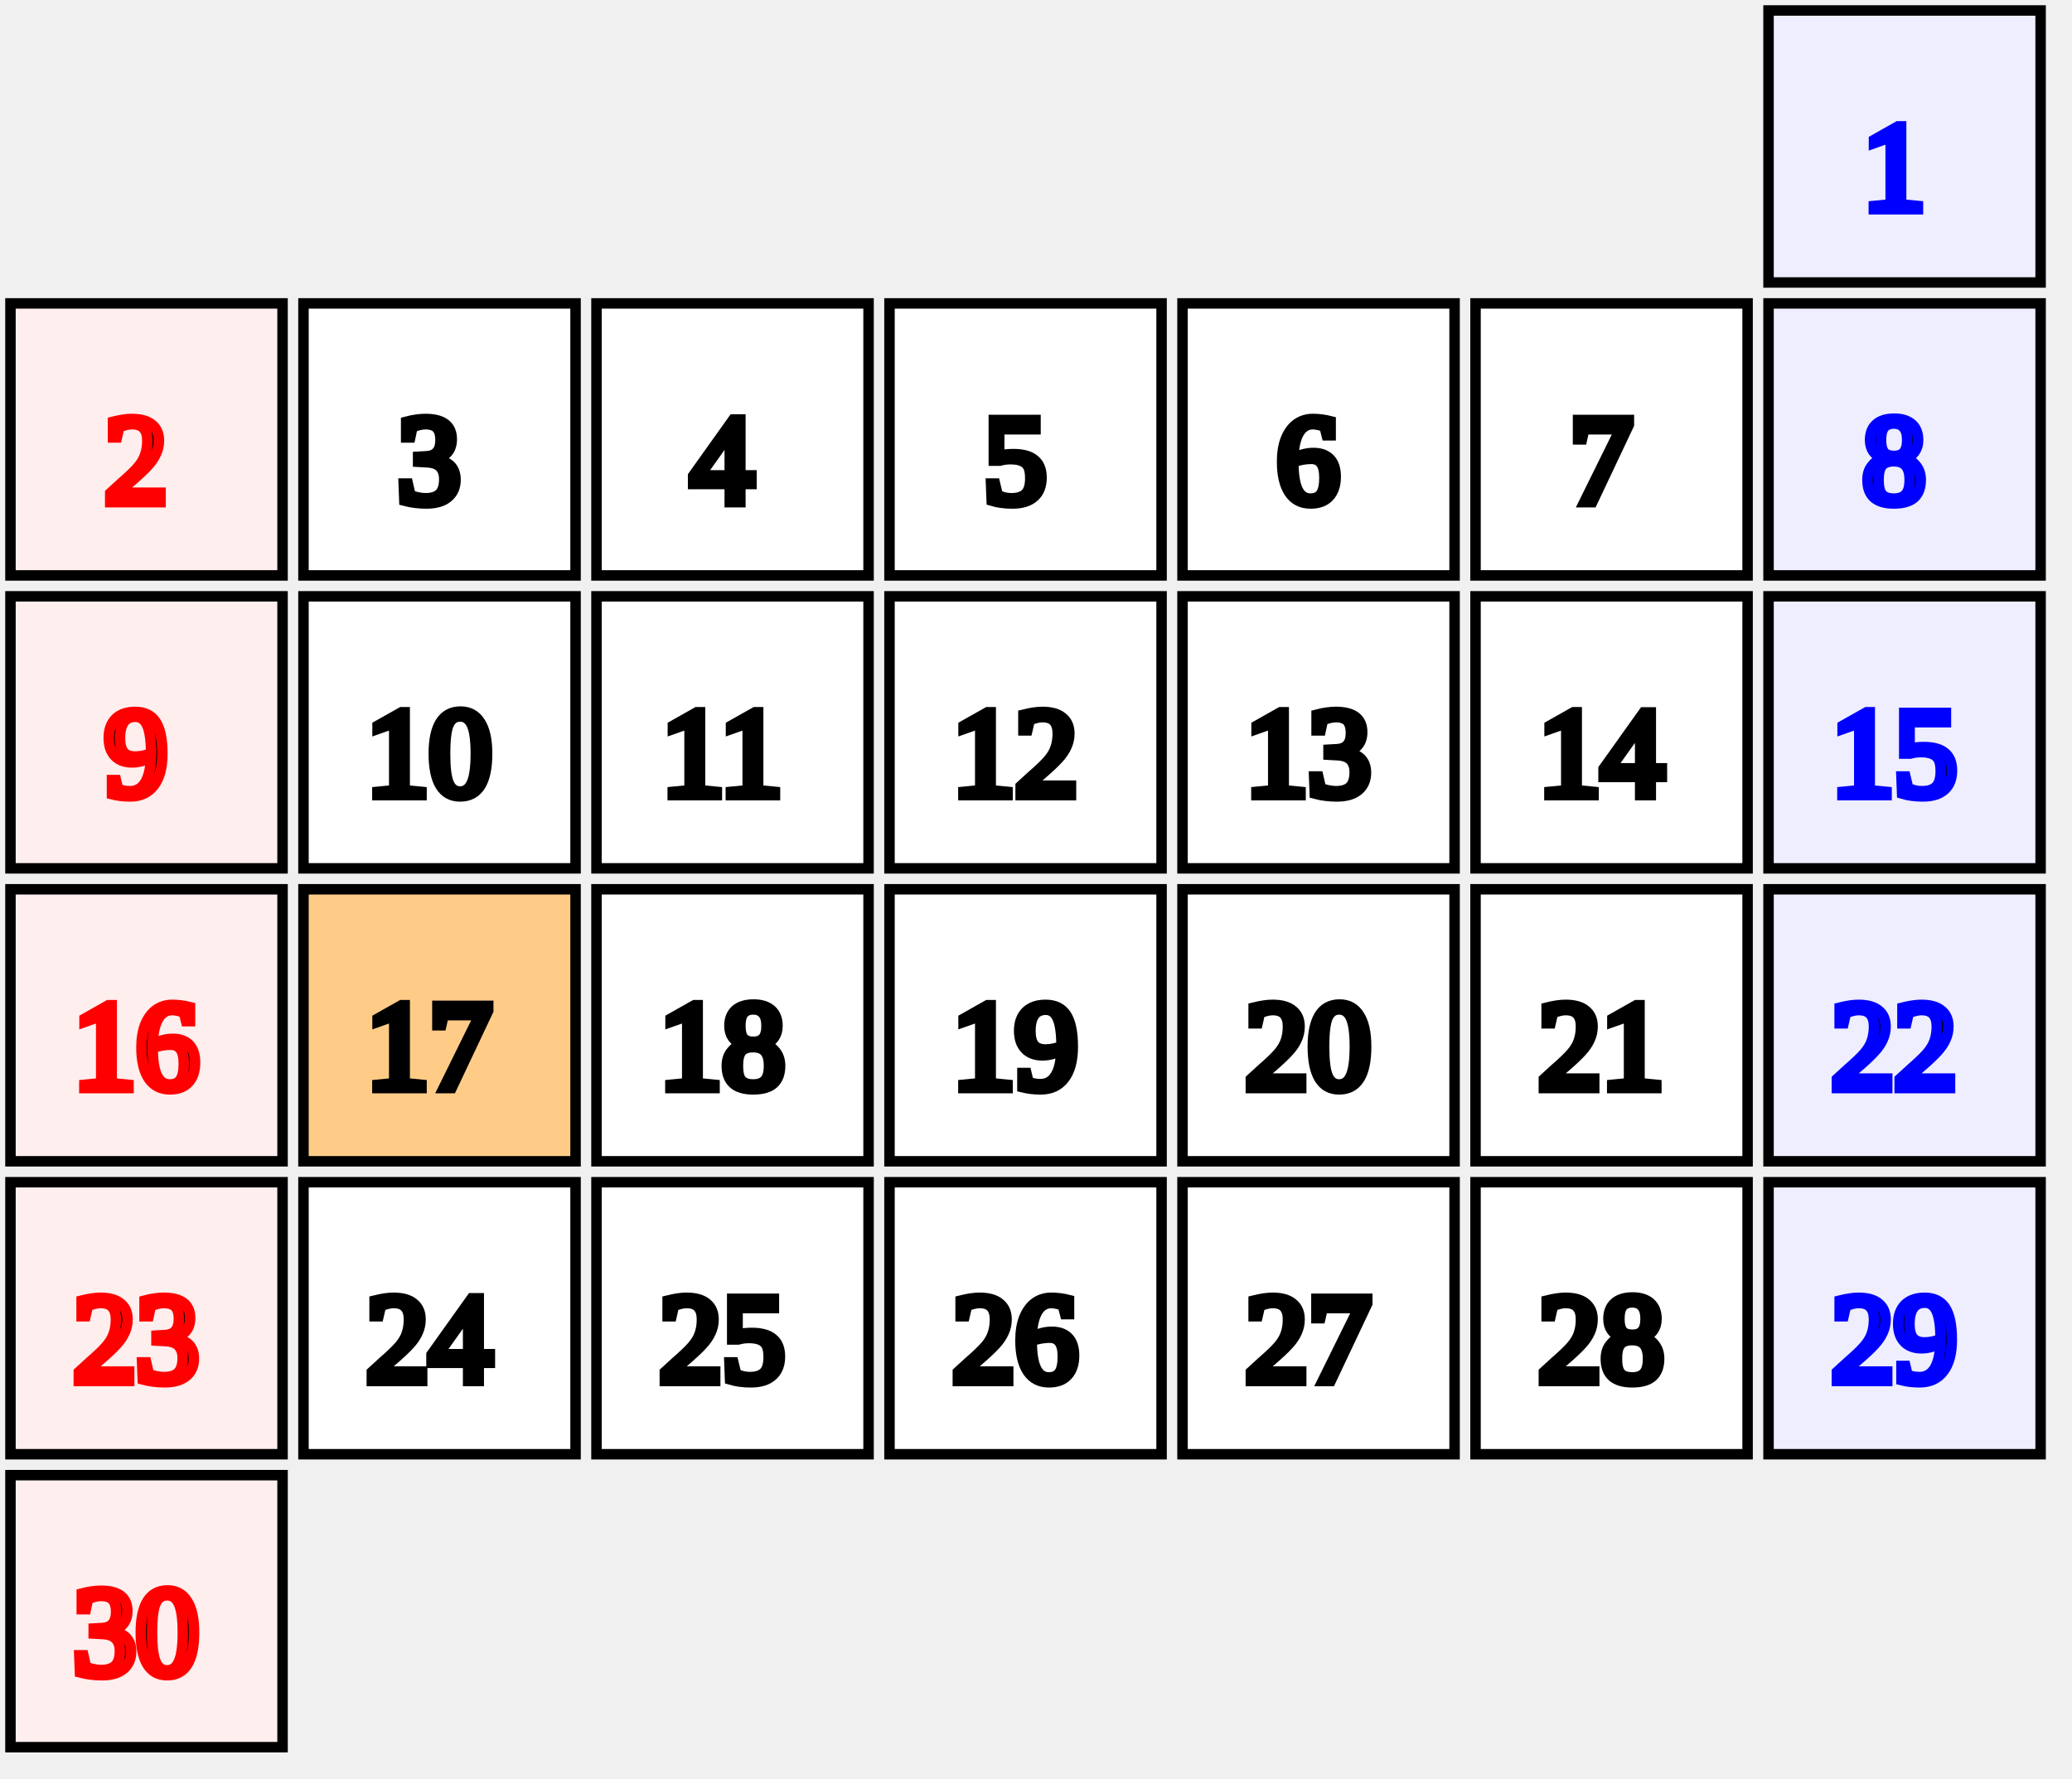
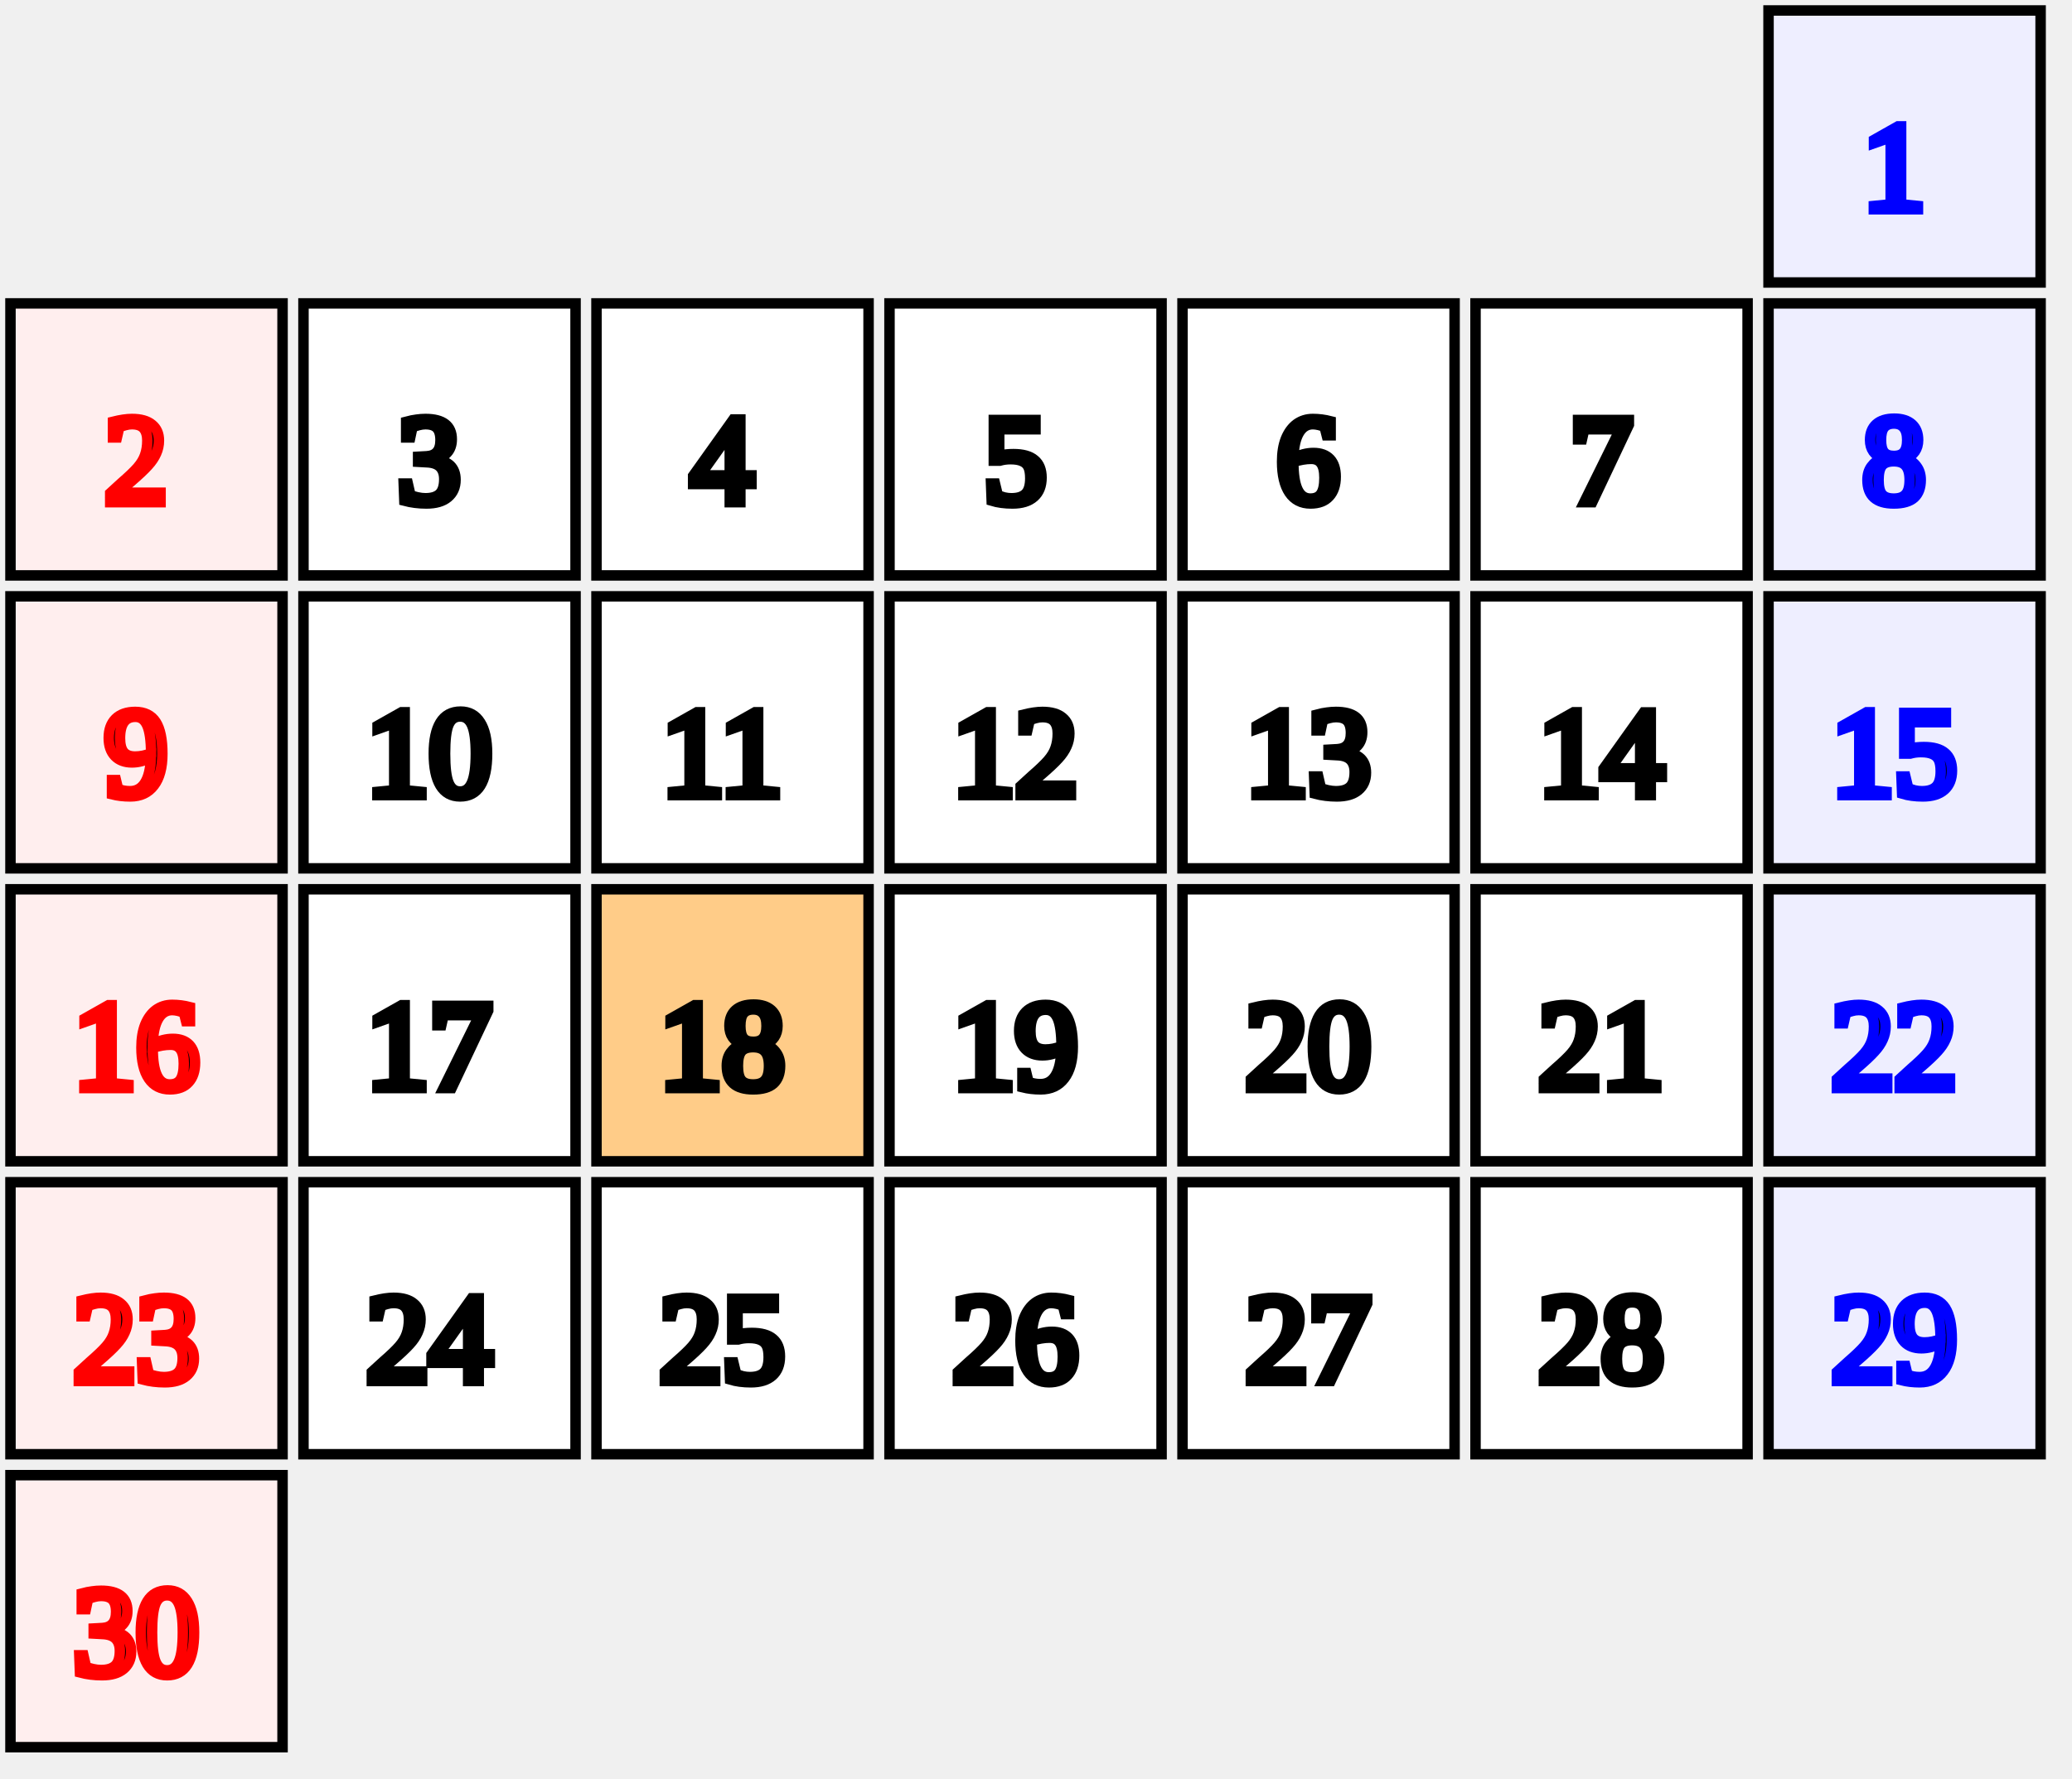
<svg xmlns="http://www.w3.org/2000/svg" id="erd-canvas" width="198px" height="170px">
  <rect x="169px" y="1px" width="26px" height="26px" stroke="#000" stroke-width="1px" fill="#eef" />
  <text x="181px" y="20px" stroke="#00f" text-anchor="middle">1</text>
  <rect x="1px" y="29px" width="26px" height="26px" stroke="#000" stroke-width="1px" fill="#fee" />
  <text x="13px" y="48px" stroke="#f00" text-anchor="middle">2</text>
  <rect x="29px" y="29px" width="26px" height="26px" stroke="#000" stroke-width="1px" fill="#fff" />
  <text x="41px" y="48px" stroke="#000" text-anchor="middle">3</text>
  <rect x="57px" y="29px" width="26px" height="26px" stroke="#000" stroke-width="1px" fill="#fff" />
  <text x="69px" y="48px" stroke="#000" text-anchor="middle">4</text>
  <rect x="85px" y="29px" width="26px" height="26px" stroke="#000" stroke-width="1px" fill="#fff" />
  <text x="97px" y="48px" stroke="#000" text-anchor="middle">5</text>
  <rect x="113px" y="29px" width="26px" height="26px" stroke="#000" stroke-width="1px" fill="#fff" />
  <text x="125px" y="48px" stroke="#000" text-anchor="middle">6</text>
  <rect x="141px" y="29px" width="26px" height="26px" stroke="#000" stroke-width="1px" fill="#fff" />
  <text x="153px" y="48px" stroke="#000" text-anchor="middle">7</text>
  <rect x="169px" y="29px" width="26px" height="26px" stroke="#000" stroke-width="1px" fill="#eef" />
  <text x="181px" y="48px" stroke="#00f" text-anchor="middle">8</text>
  <rect x="1px" y="57px" width="26px" height="26px" stroke="#000" stroke-width="1px" fill="#fee" />
  <text x="13px" y="76px" stroke="#f00" text-anchor="middle">9</text>
  <rect x="29px" y="57px" width="26px" height="26px" stroke="#000" stroke-width="1px" fill="#fff" />
  <text x="41px" y="76px" stroke="#000" text-anchor="middle">10</text>
  <rect x="57px" y="57px" width="26px" height="26px" stroke="#000" stroke-width="1px" fill="#fff" />
  <text x="69px" y="76px" stroke="#000" text-anchor="middle">11</text>
  <rect x="85px" y="57px" width="26px" height="26px" stroke="#000" stroke-width="1px" fill="#fff" />
  <text x="97px" y="76px" stroke="#000" text-anchor="middle">12</text>
  <rect x="113px" y="57px" width="26px" height="26px" stroke="#000" stroke-width="1px" fill="#fff" />
  <text x="125px" y="76px" stroke="#000" text-anchor="middle">13</text>
  <rect x="141px" y="57px" width="26px" height="26px" stroke="#000" stroke-width="1px" fill="#fff" />
  <text x="153px" y="76px" stroke="#000" text-anchor="middle">14</text>
  <rect x="169px" y="57px" width="26px" height="26px" stroke="#000" stroke-width="1px" fill="#eef" />
  <text x="181px" y="76px" stroke="#00f" text-anchor="middle">15</text>
  <rect x="1px" y="85px" width="26px" height="26px" stroke="#000" stroke-width="1px" fill="#fee" />
  <text x="13px" y="104px" stroke="#f00" text-anchor="middle">16</text>
-   <rect x="29px" y="85px" width="26px" height="26px" stroke="#000" stroke-width="1px" fill="#fc8" />
+   <rect x="29px" y="85px" width="26px" height="26px" stroke="#000" stroke-width="1px" fill="#fff" />
  <text x="41px" y="104px" stroke="#000" text-anchor="middle">17</text>
-   <rect x="57px" y="85px" width="26px" height="26px" stroke="#000" stroke-width="1px" fill="#fff" />
+   <rect x="57px" y="85px" width="26px" height="26px" stroke="#000" stroke-width="1px" fill="#fc8" />
  <text x="69px" y="104px" stroke="#000" text-anchor="middle">18</text>
  <rect x="85px" y="85px" width="26px" height="26px" stroke="#000" stroke-width="1px" fill="#fff" />
  <text x="97px" y="104px" stroke="#000" text-anchor="middle">19</text>
  <rect x="113px" y="85px" width="26px" height="26px" stroke="#000" stroke-width="1px" fill="#fff" />
  <text x="125px" y="104px" stroke="#000" text-anchor="middle">20</text>
  <rect x="141px" y="85px" width="26px" height="26px" stroke="#000" stroke-width="1px" fill="#fff" />
  <text x="153px" y="104px" stroke="#000" text-anchor="middle">21</text>
  <rect x="169px" y="85px" width="26px" height="26px" stroke="#000" stroke-width="1px" fill="#eef" />
  <text x="181px" y="104px" stroke="#00f" text-anchor="middle">22</text>
  <rect x="1px" y="113px" width="26px" height="26px" stroke="#000" stroke-width="1px" fill="#fee" />
  <text x="13px" y="132px" stroke="#f00" text-anchor="middle">23</text>
  <rect x="29px" y="113px" width="26px" height="26px" stroke="#000" stroke-width="1px" fill="#fff" />
  <text x="41px" y="132px" stroke="#000" text-anchor="middle">24</text>
  <rect x="57px" y="113px" width="26px" height="26px" stroke="#000" stroke-width="1px" fill="#fff" />
  <text x="69px" y="132px" stroke="#000" text-anchor="middle">25</text>
  <rect x="85px" y="113px" width="26px" height="26px" stroke="#000" stroke-width="1px" fill="#fff" />
  <text x="97px" y="132px" stroke="#000" text-anchor="middle">26</text>
  <rect x="113px" y="113px" width="26px" height="26px" stroke="#000" stroke-width="1px" fill="#fff" />
  <text x="125px" y="132px" stroke="#000" text-anchor="middle">27</text>
  <rect x="141px" y="113px" width="26px" height="26px" stroke="#000" stroke-width="1px" fill="#fff" />
  <text x="153px" y="132px" stroke="#000" text-anchor="middle">28</text>
  <rect x="169px" y="113px" width="26px" height="26px" stroke="#000" stroke-width="1px" fill="#eef" />
  <text x="181px" y="132px" stroke="#00f" text-anchor="middle">29</text>
  <rect x="1px" y="141px" width="26px" height="26px" stroke="#000" stroke-width="1px" fill="#fee" />
  <text x="13px" y="160px" stroke="#f00" text-anchor="middle">30</text>
</svg>
